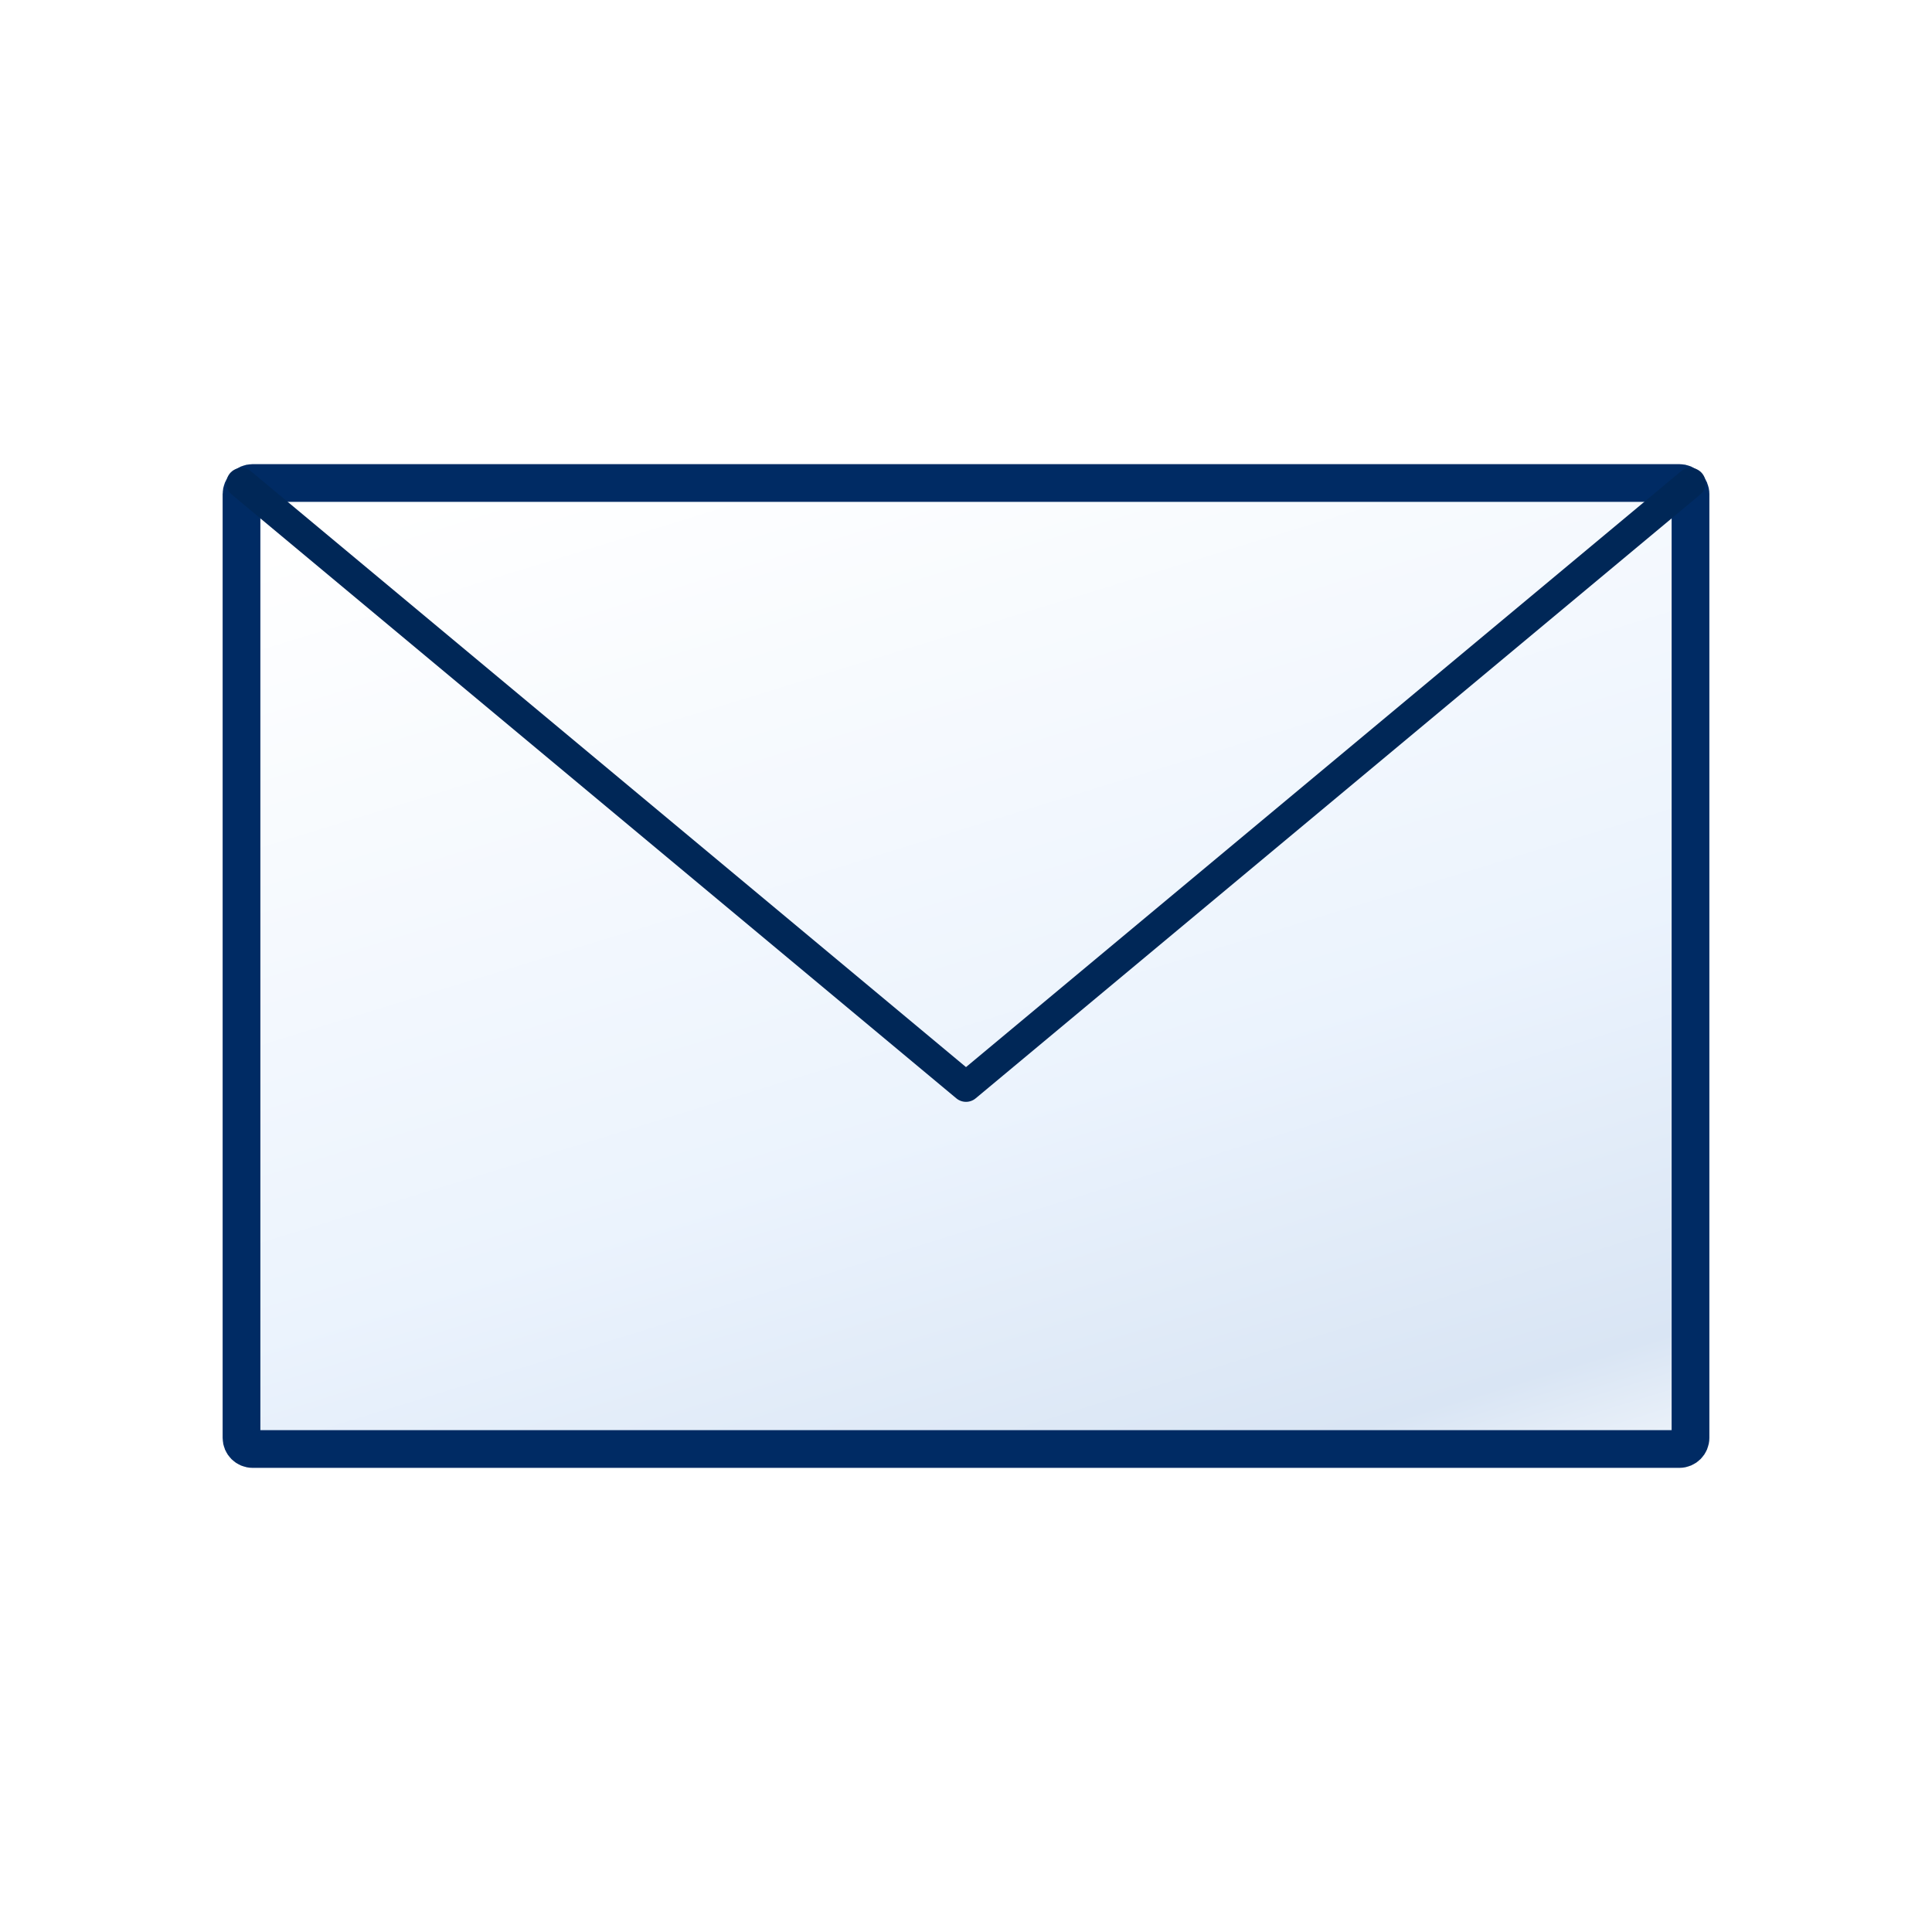
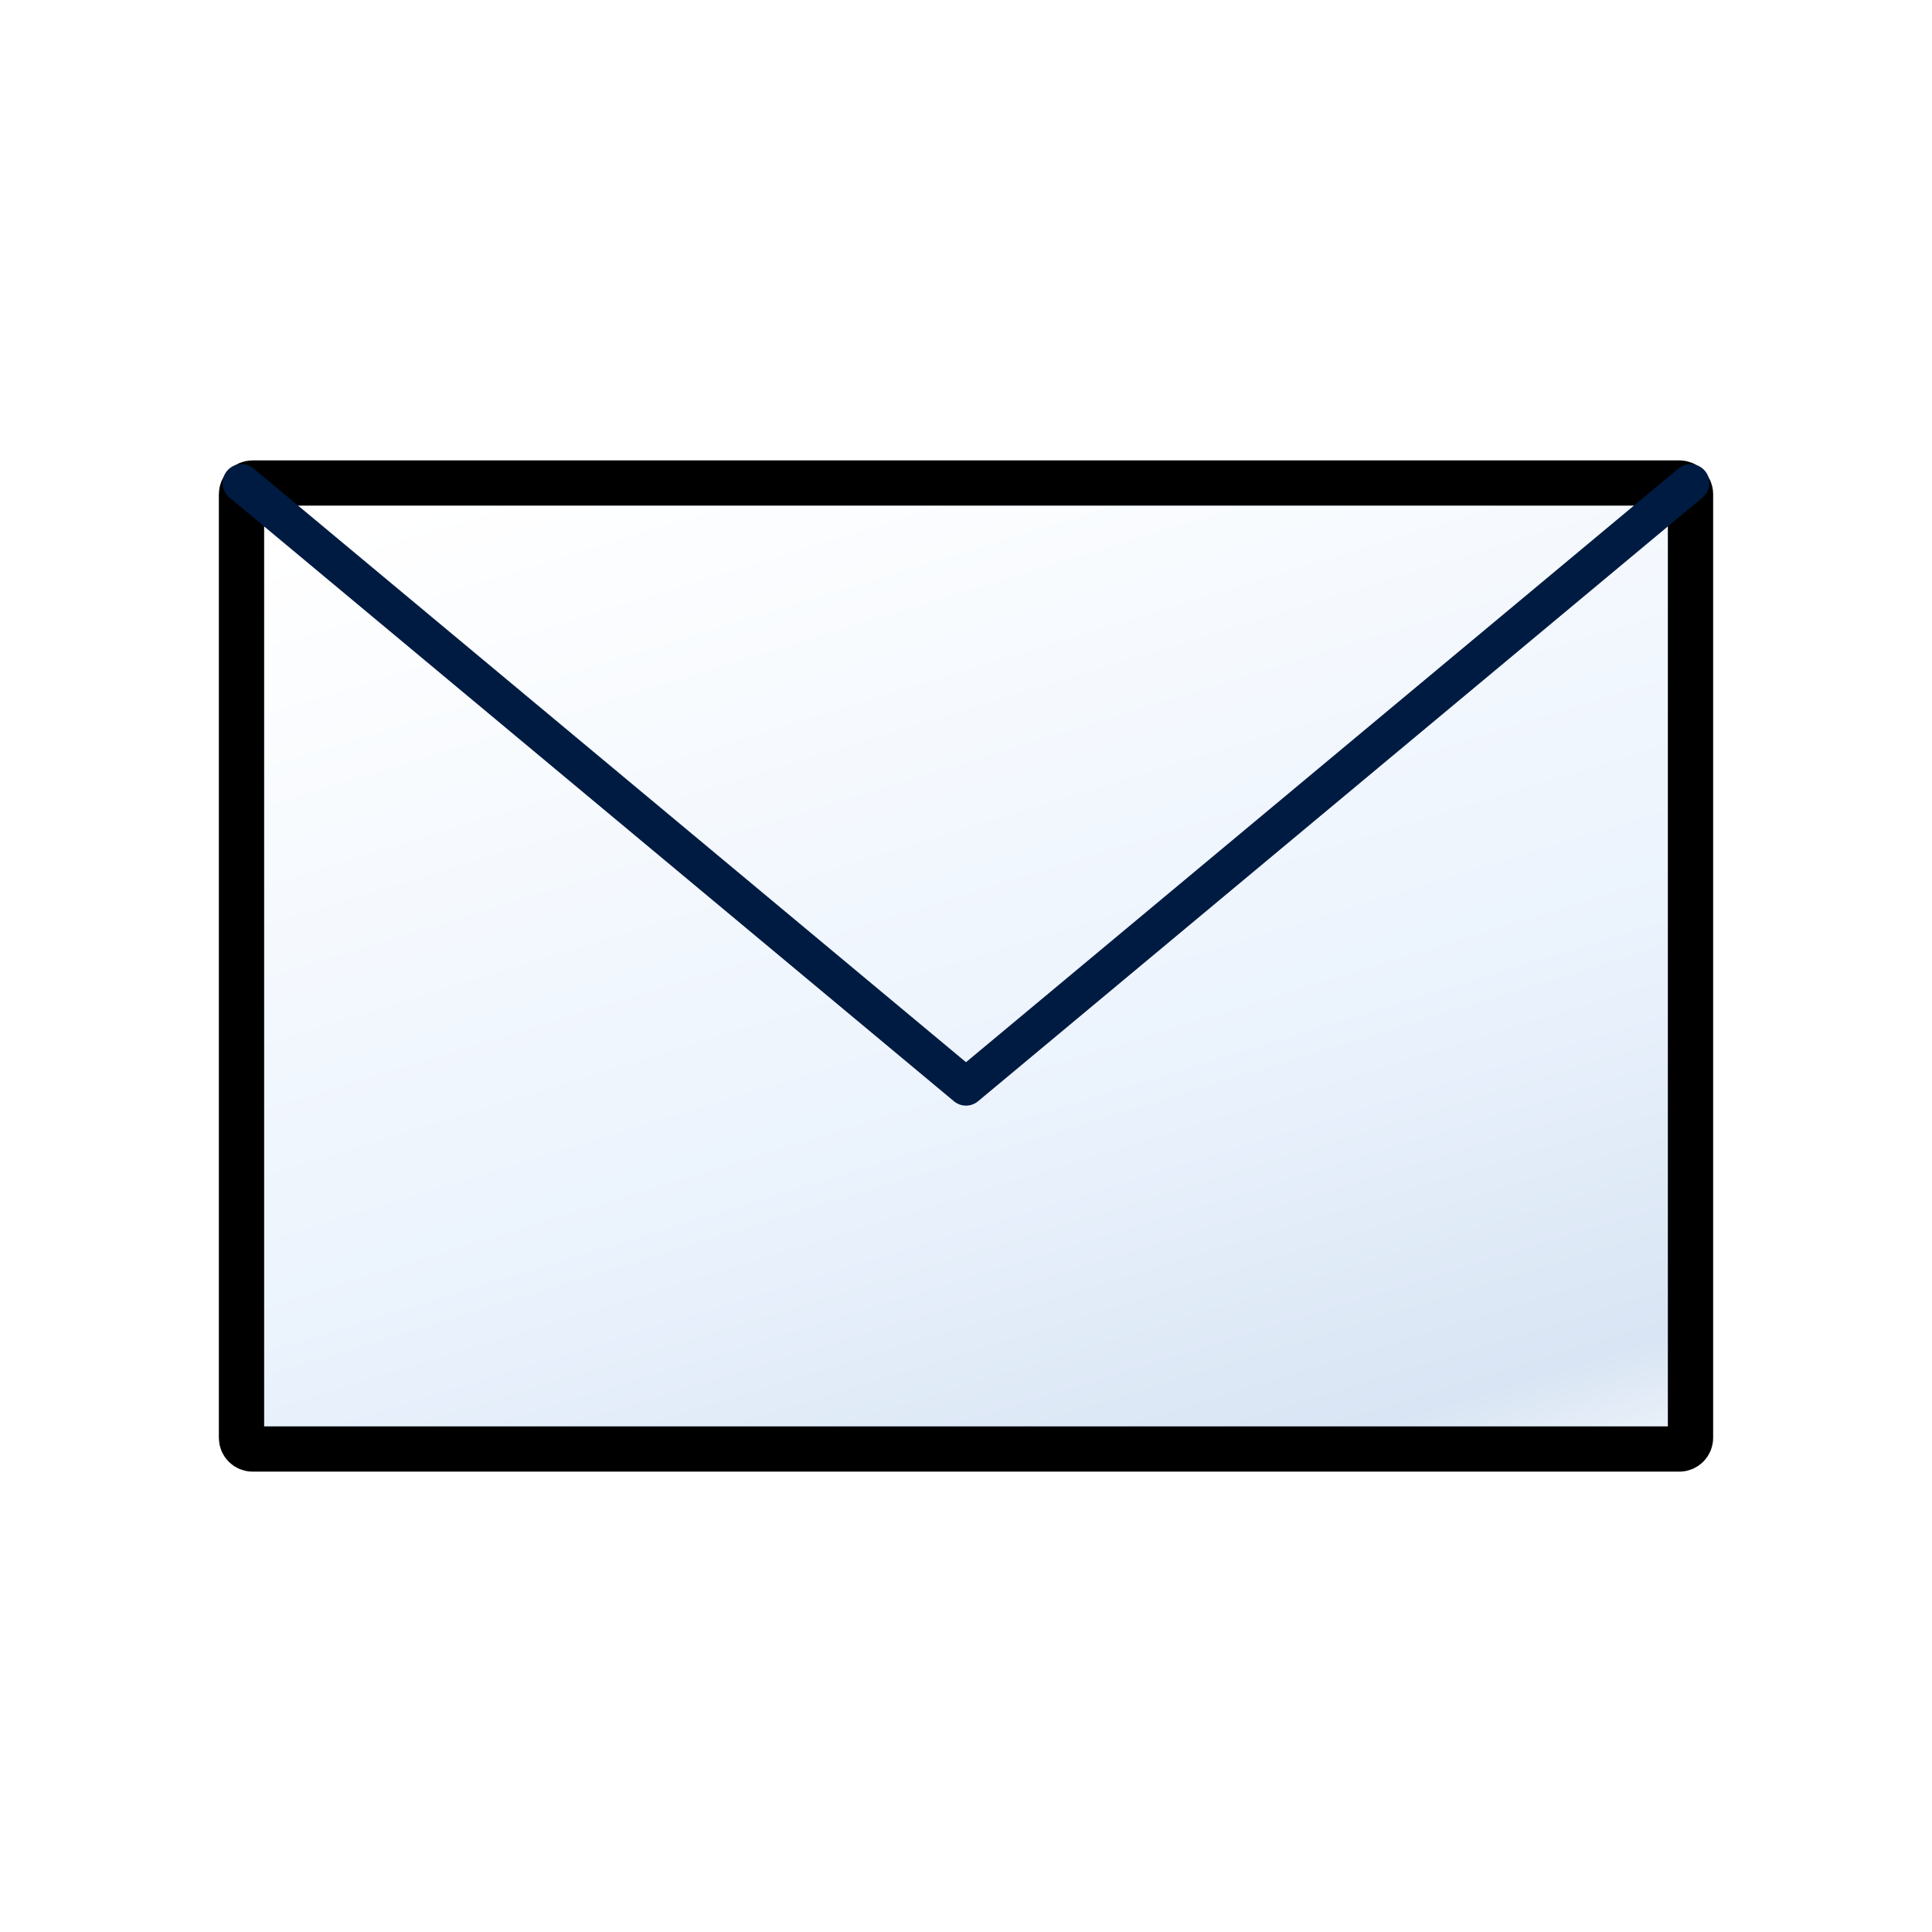
<svg xmlns="http://www.w3.org/2000/svg" xmlns:xlink="http://www.w3.org/1999/xlink" width="256" height="256" id="svg2" version="1.0">
  <defs id="defs4">
    <marker orient="auto" refY="0.0" refX="0.0" id="Arrow1Lend" style="overflow:visible;">
      <path id="path3979" d="M 0.0,0.0 L 5.0,-5.0 L -12.5,0.0 L 5.0,5.0 L 0.0,0.0 z " style="fill-rule:evenodd;stroke:#000000;stroke-width:1.0pt;marker-start:none;" transform="scale(0.8) rotate(180) translate(12.5,0)" />
    </marker>
    <marker orient="auto" refY="0.0" refX="0.0" id="Arrow1Lstart" style="overflow:visible">
      <path id="path3976" d="M 0.0,0.0 L 5.0,-5.0 L -12.5,0.0 L 5.0,5.0 L 0.0,0.0 z " style="fill-rule:evenodd;stroke:#000000;stroke-width:1.0pt;marker-start:none" transform="scale(0.8) translate(12.5,0)" />
    </marker>
    <linearGradient id="linearGradient3159">
      <stop style="stop-color:#ffffff;stop-opacity:1;" offset="0" id="stop3161" />
      <stop id="stop3167" offset="0.162" style="stop-color:#ffffff;stop-opacity:1;" />
      <stop style="stop-color:#ebf3fd;stop-opacity:1;" offset="0.622" id="stop3171" />
      <stop style="stop-color:#d9e5f4;stop-opacity:1;" offset="0.87" id="stop3169" />
      <stop style="stop-color:#ffffff;stop-opacity:1;" offset="1" id="stop3163" />
    </linearGradient>
    <linearGradient xlink:href="#linearGradient3159" id="linearGradient3165" x1="48" y1="32" x2="112" y2="240" gradientUnits="userSpaceOnUse" />
  </defs>
  <g id="layer1">
-     <rect style="fill:url(#linearGradient3165);fill-opacity:1;fill-rule:evenodd;stroke:#002b64;stroke-width:5;stroke-miterlimit:4;stroke-dasharray:none;stroke-opacity:1" id="rect2387" width="192" height="128" x="32" y="64" ry="1.475" />
-     <path style="fill:none;fill-rule:evenodd;stroke:#002757;stroke-width:4;stroke-linecap:butt;stroke-linejoin:round;stroke-opacity:1;stroke-miterlimit:4;stroke-dasharray:none" d="M 32,64 L 128,144 L 224,64 L 128,144 L 32,64 z" id="path5801" />
+     <rect style="fill:url(#linearGradient3165);fill-opacity:1;fill-rule:evenodd;stroke:#000000;stroke-width:6;stroke-miterlimit:4;stroke-dasharray:none;stroke-opacity:1;stroke-linejoin:miter" id="rect2387" width="192" height="128" x="32" y="64" ry="1.475" />
+     <path style="fill:none;fill-rule:evenodd;stroke:#001b41;stroke-width:5;stroke-linecap:butt;stroke-linejoin:round;stroke-opacity:1;stroke-miterlimit:4;stroke-dasharray:none" d="M 32,64 L 128,144 L 224,64 L 128,144 L 32,64 z" id="path5801" />
+     <rect style="fill:none;fill-opacity:1;fill-rule:evenodd;stroke:none;stroke-width:6;stroke-linejoin:miter;stroke-miterlimit:4;stroke-dasharray:none;stroke-opacity:1" id="rect3175" width="192" height="192" x="32" y="32" ry="1.475" />
  </g>
</svg>
